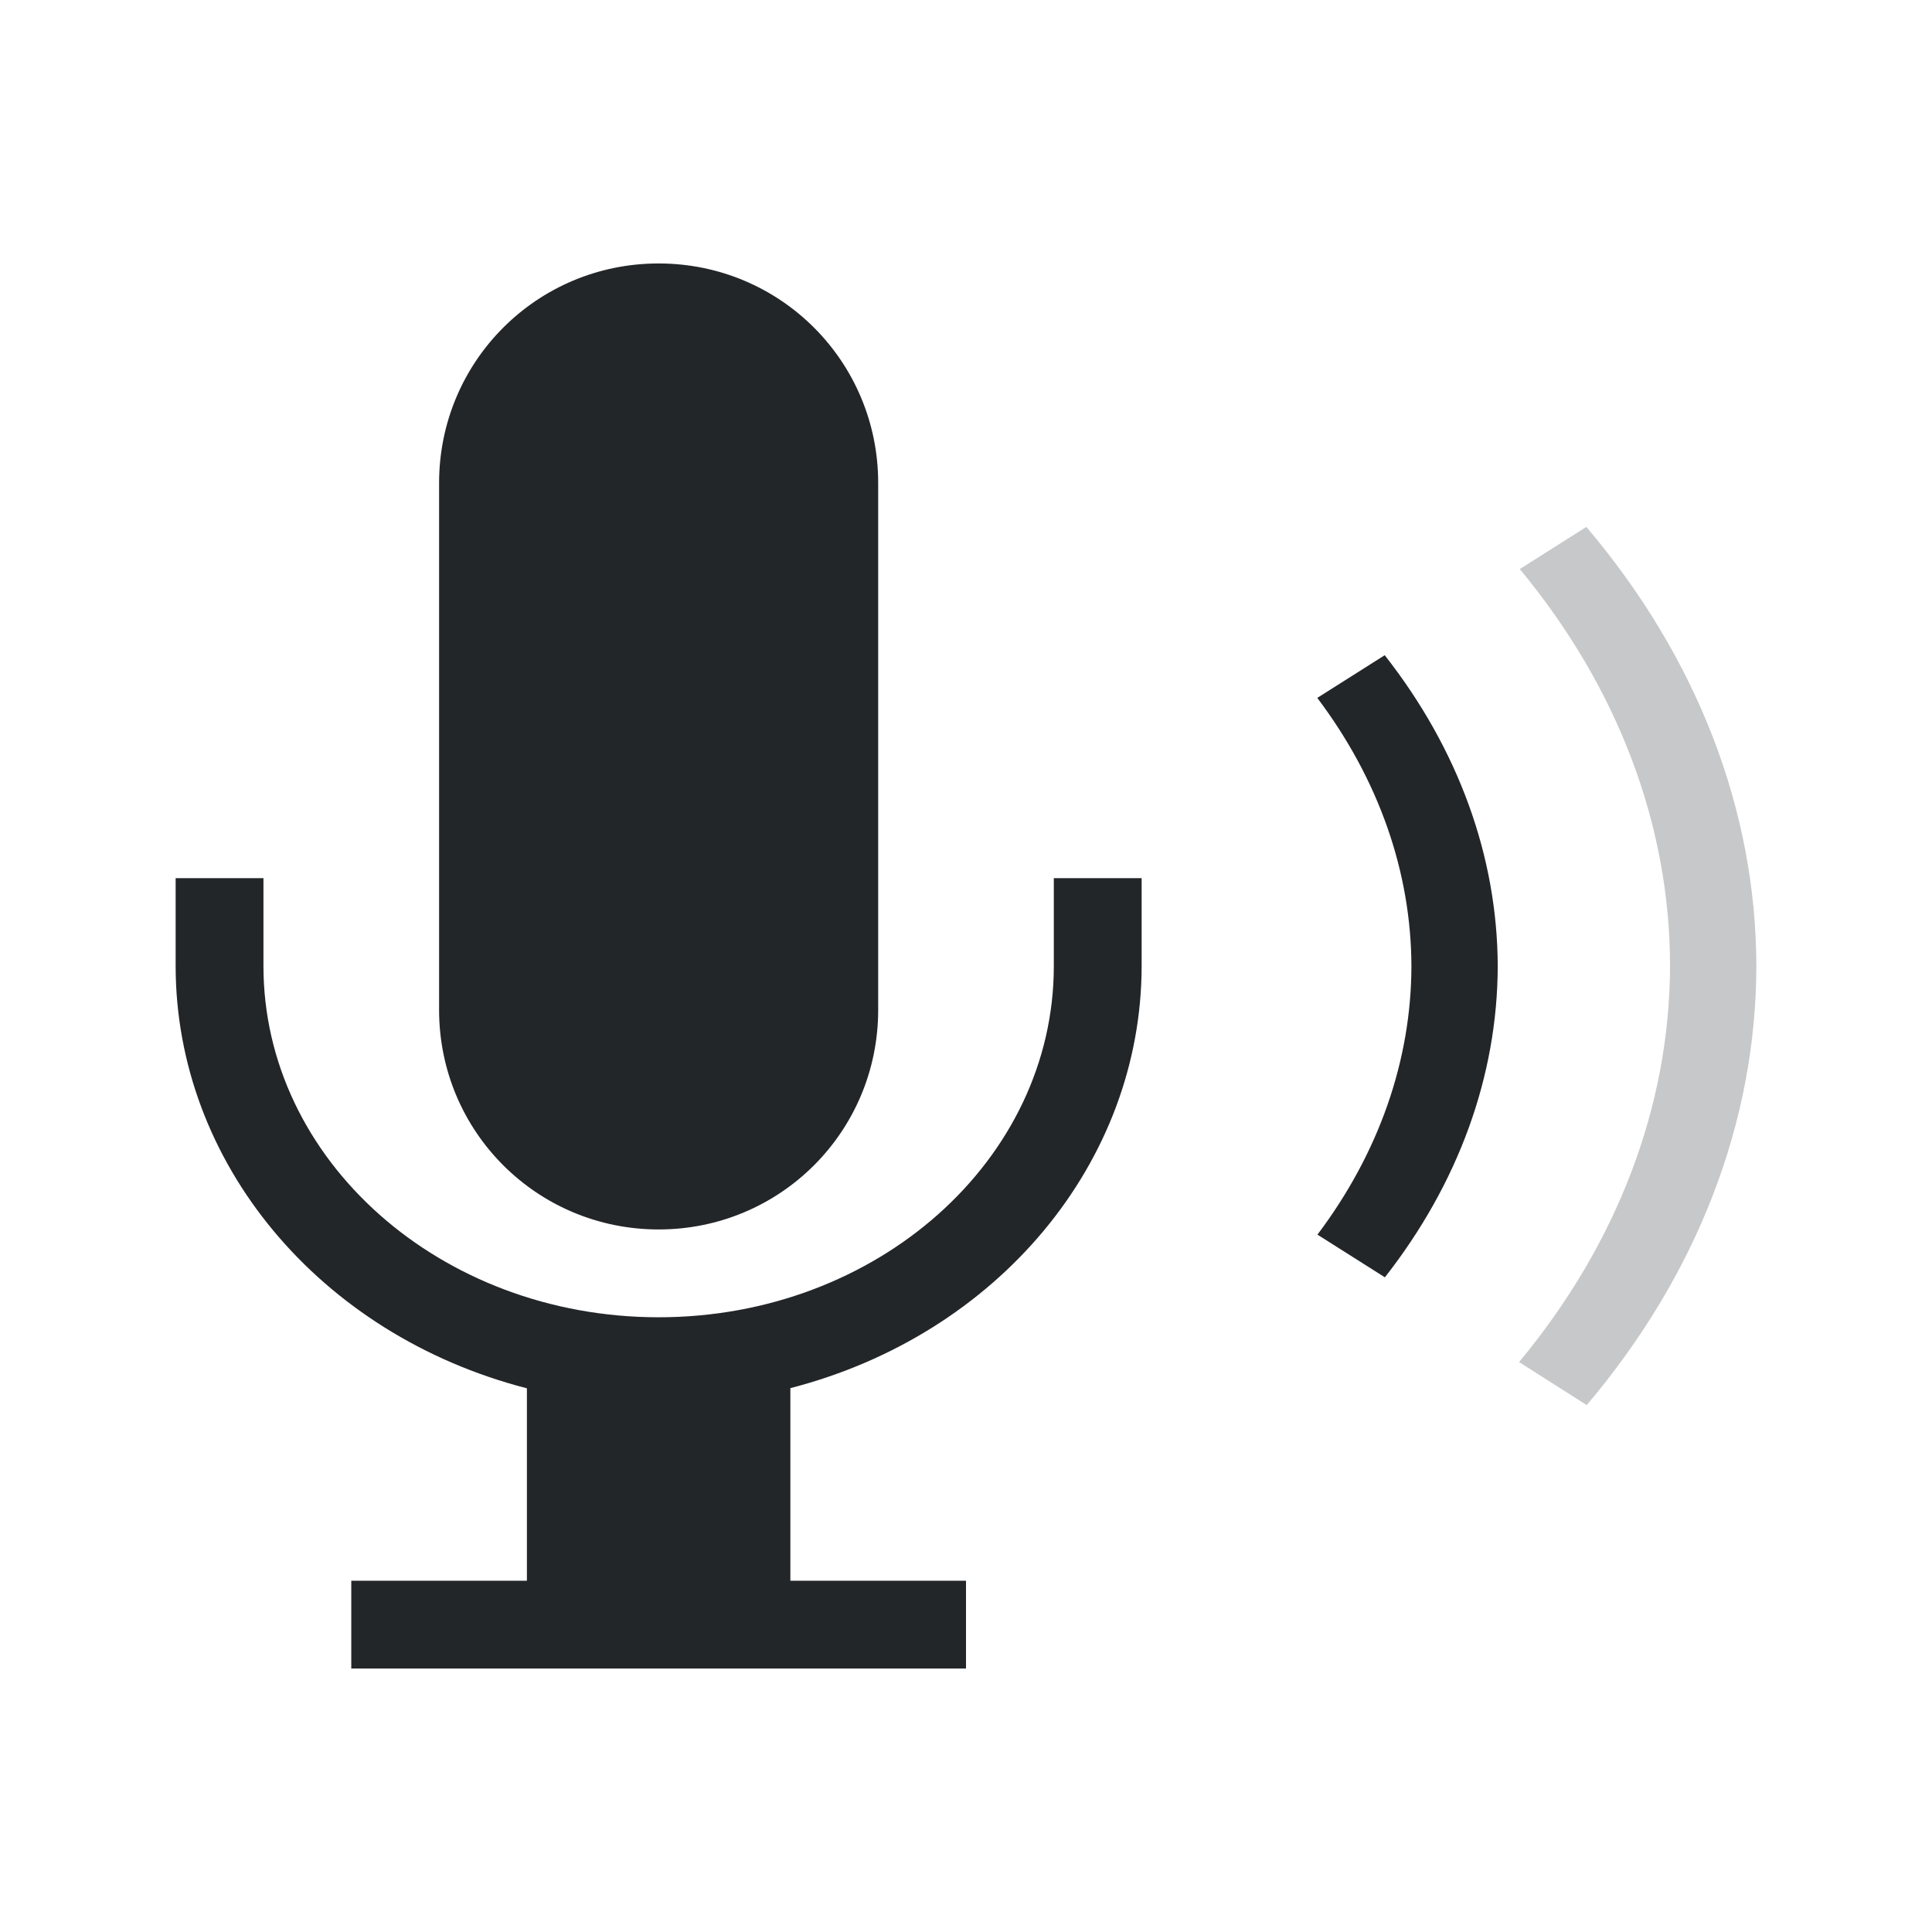
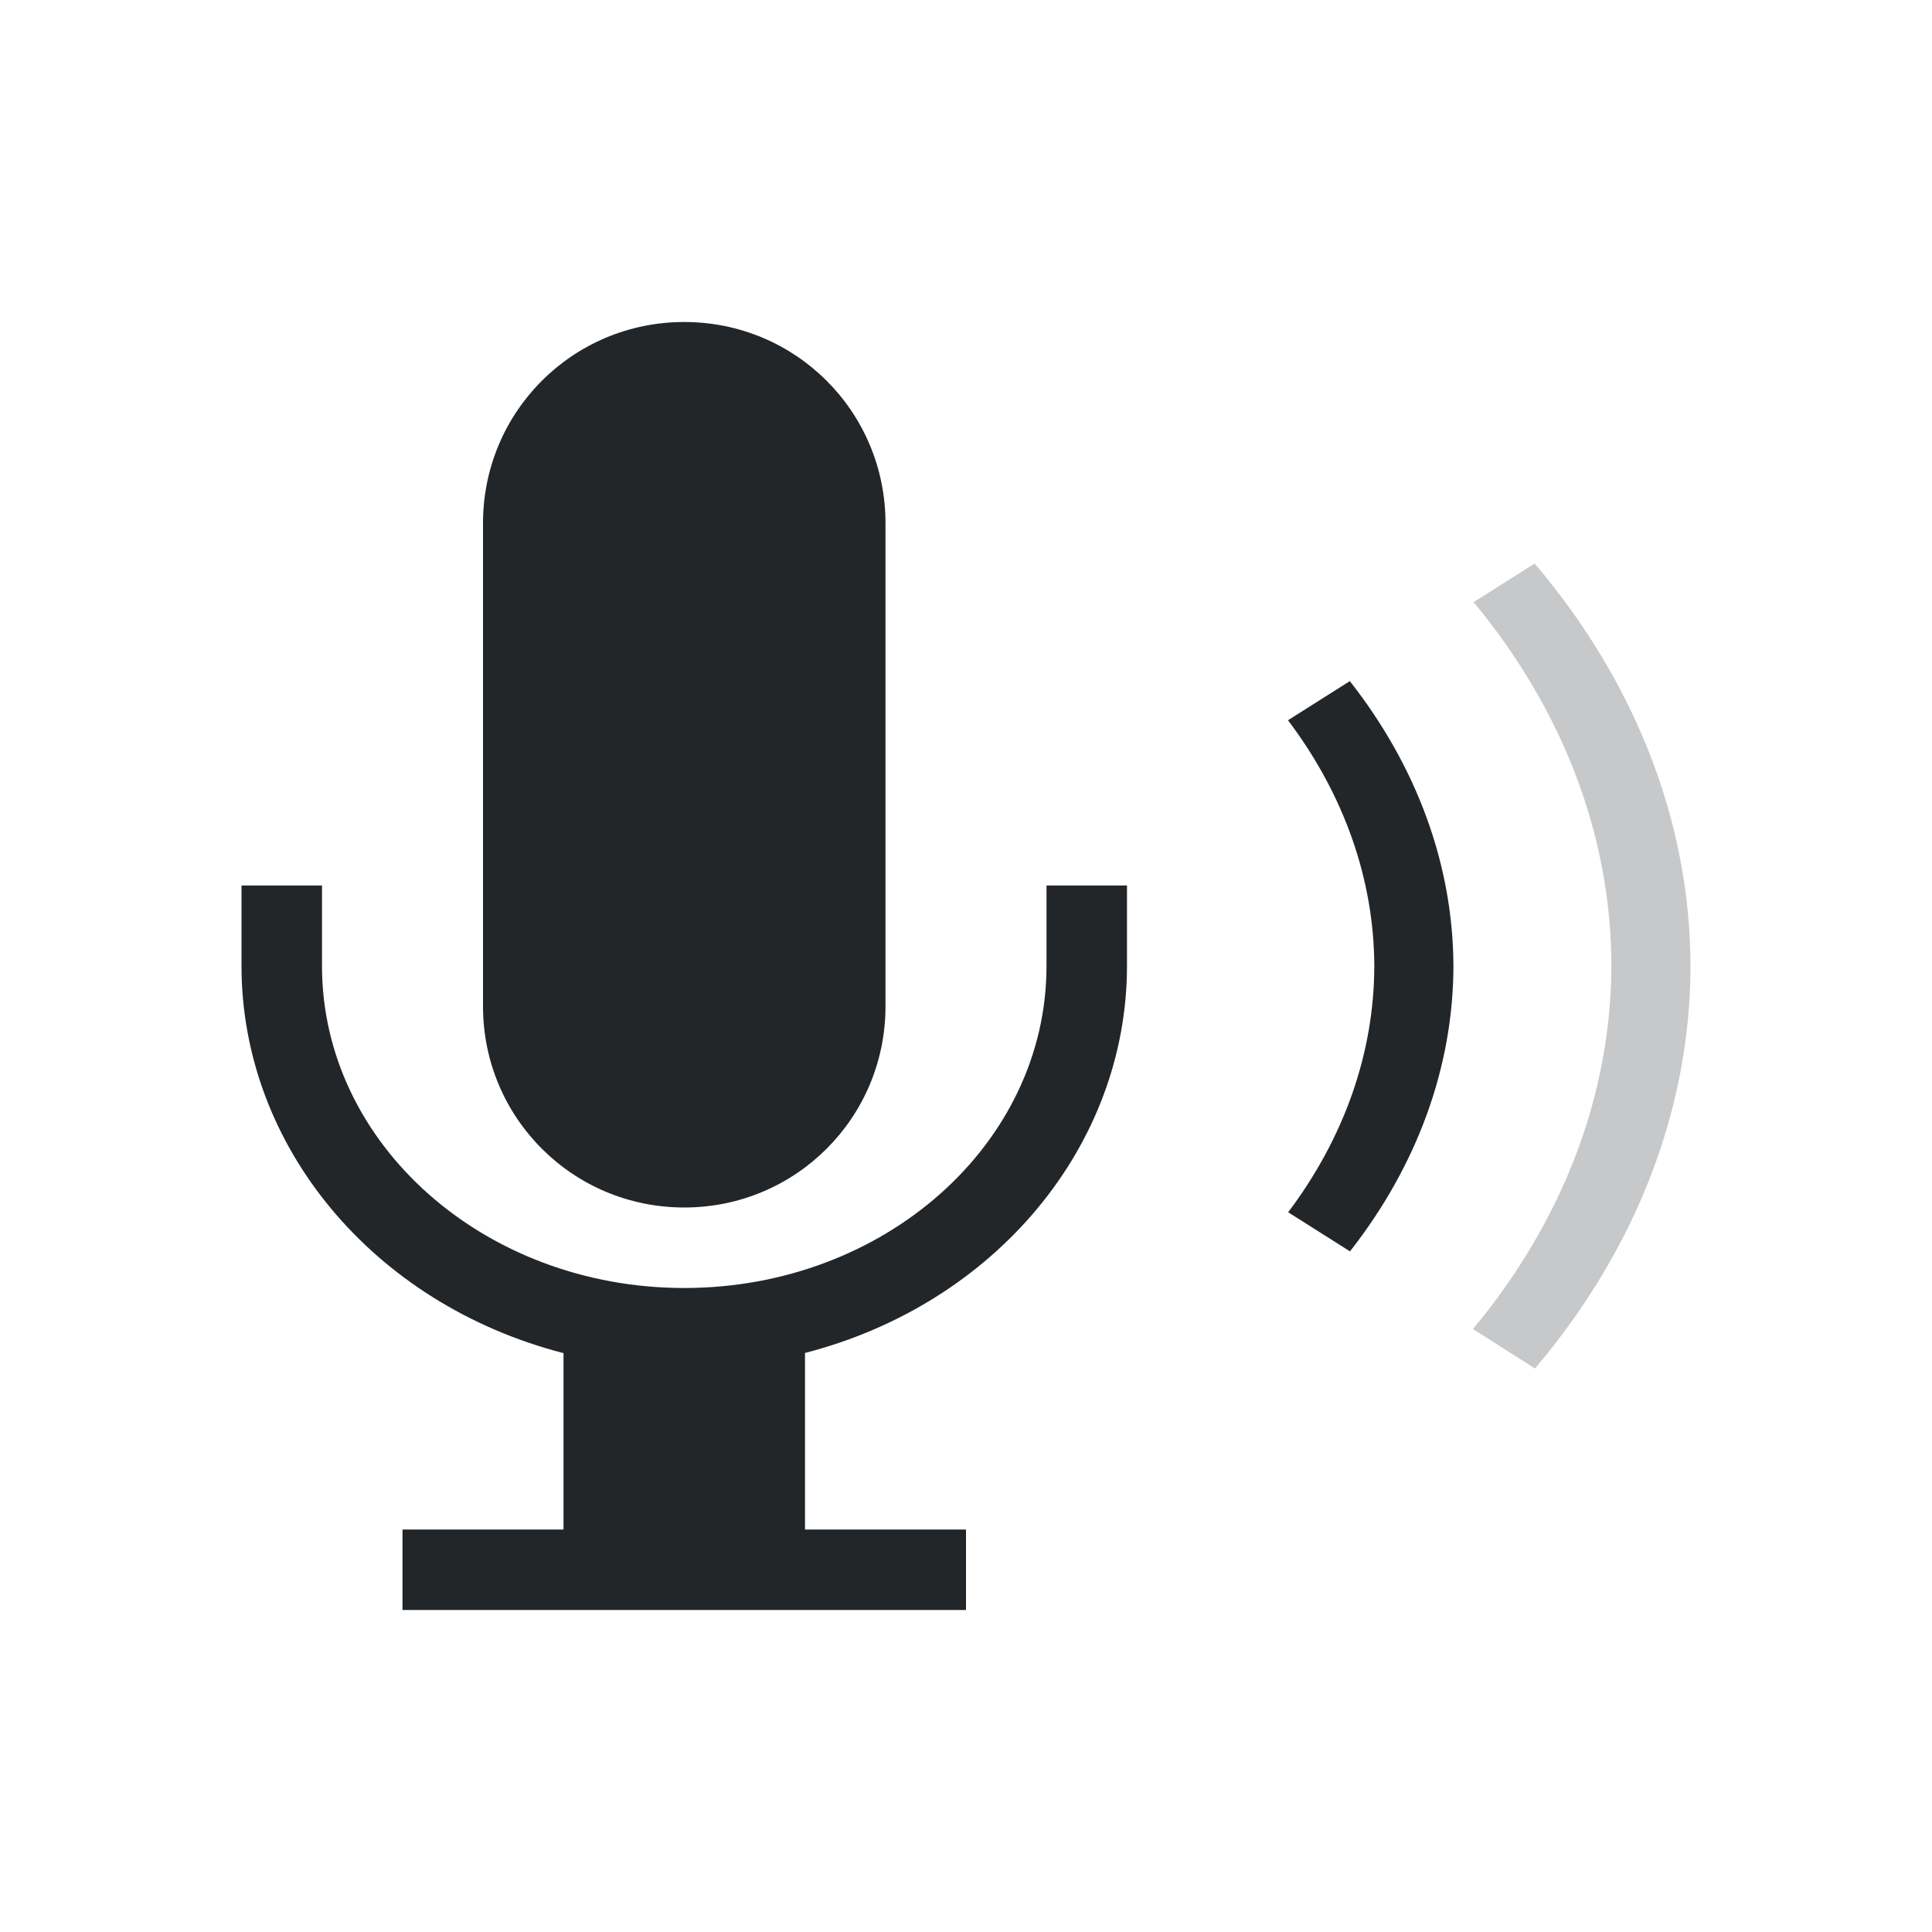
- <svg xmlns="http://www.w3.org/2000/svg" viewBox="0 0 22 22">
+ <svg xmlns="http://www.w3.org/2000/svg" viewBox="0 0 24 24">
  <defs id="defs3051">
    <style type="text/css" id="current-color-scheme">
      .ColorScheme-Text {
        color:#232629;
      }
      </style>
  </defs>
-   <path style="fill:currentColor;fill-opacity:1;stroke:none" d="M 7.5 3 C 6.115 3 5 4.115 5 5.5 L 5 11.5 C 5 12.885 6.115 14 7.5 14 C 8.885 14 10 12.885 10 11.5 L 10 5.5 C 10 4.115 8.885 3 7.5 3 z M 15.768 7.461 L 15 7.947 C 15.699 8.874 16.069 9.928 16.072 11.002 C 16.07 12.076 15.701 13.131 15.002 14.059 L 15.77 14.545 C 16.607 13.477 17.052 12.252 17.055 11.002 C 17.051 9.753 16.606 8.528 15.768 7.461 z M 2 10 L 2 11 C 2.001 13.236 3.634 15.199 6 15.809 L 6 18 L 4 18 L 4 19 L 11 19 L 11 18 L 9 18 L 9 15.807 C 11.365 15.197 12.998 13.235 13 11 L 13 10 L 12 10 L 12 11 C 12 13.209 9.985 15 7.5 15 C 5.015 15 3 13.209 3 11 L 3 10 L 2 10 z " class="ColorScheme-Text" />
-   <path style="fill:currentColor;fill-opacity:0.25;stroke:none" d="m 18.064,6 -0.758,0.48 c 1.117,1.348 1.71,2.916 1.711,4.518 -0.004,1.6 -0.601,3.166 -1.719,4.512 L 18.068,16 C 19.327,14.514 19.998,12.775 20,10.998 19.996,9.222 19.324,7.485 18.064,6 Z" class="ColorScheme-Text" />
+   <g transform="translate(1,1)">
+     <path style="fill:currentColor;fill-opacity:1;stroke:none" d="M 7.5 3 C 6.115 3 5 4.115 5 5.5 L 5 11.5 C 5 12.885 6.115 14 7.5 14 C 8.885 14 10 12.885 10 11.5 L 10 5.5 C 10 4.115 8.885 3 7.5 3 z M 15.768 7.461 L 15 7.947 C 15.699 8.874 16.069 9.928 16.072 11.002 C 16.07 12.076 15.701 13.131 15.002 14.059 L 15.77 14.545 C 16.607 13.477 17.052 12.252 17.055 11.002 C 17.051 9.753 16.606 8.528 15.768 7.461 z M 2 10 L 2 11 C 2.001 13.236 3.634 15.199 6 15.809 L 6 18 L 4 18 L 4 19 L 11 19 L 11 18 L 9 18 L 9 15.807 C 11.365 15.197 12.998 13.235 13 11 L 13 10 L 12 10 L 12 11 C 12 13.209 9.985 15 7.5 15 C 5.015 15 3 13.209 3 11 L 3 10 L 2 10 z " class="ColorScheme-Text" />
+     <path style="fill:currentColor;fill-opacity:0.25;stroke:none" d="m 18.064,6 -0.758,0.48 c 1.117,1.348 1.71,2.916 1.711,4.518 -0.004,1.6 -0.601,3.166 -1.719,4.512 L 18.068,16 C 19.327,14.514 19.998,12.775 20,10.998 19.996,9.222 19.324,7.485 18.064,6 Z" class="ColorScheme-Text" />
+   </g>
</svg>
